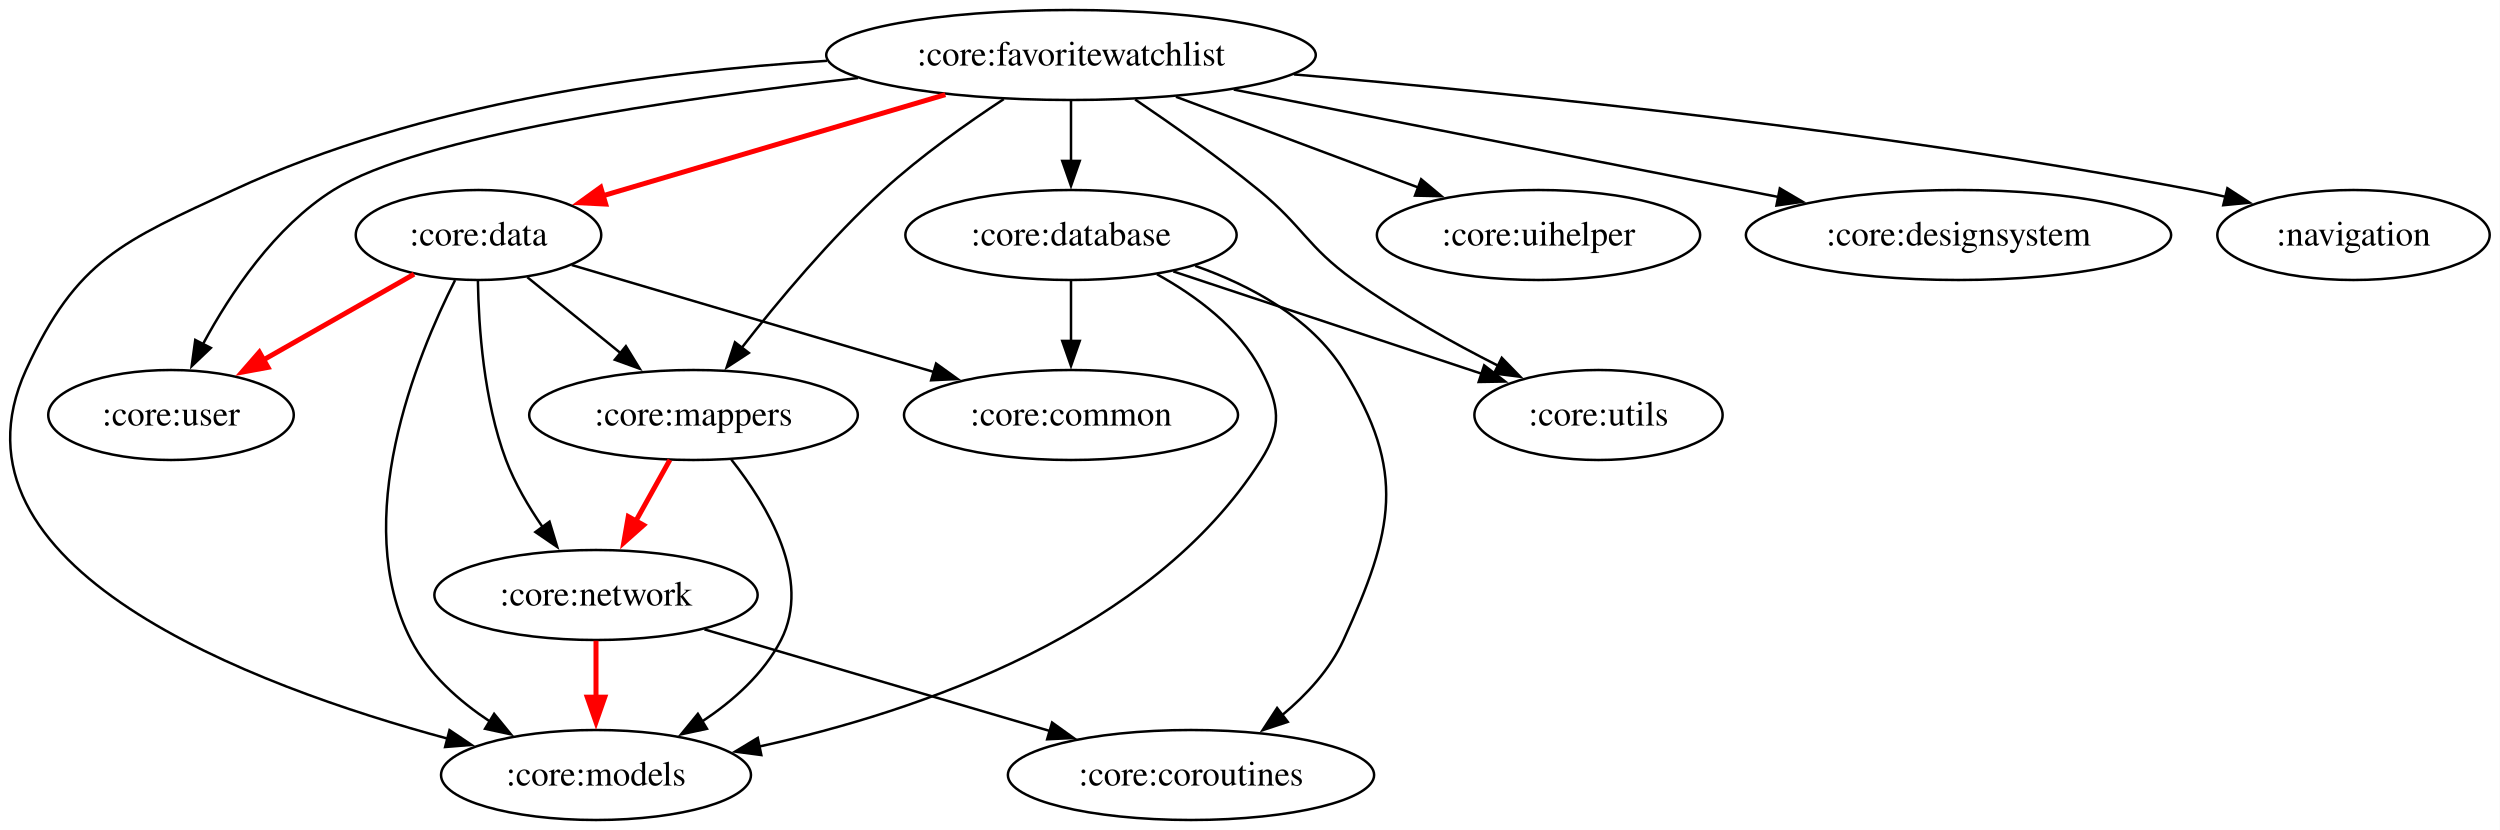
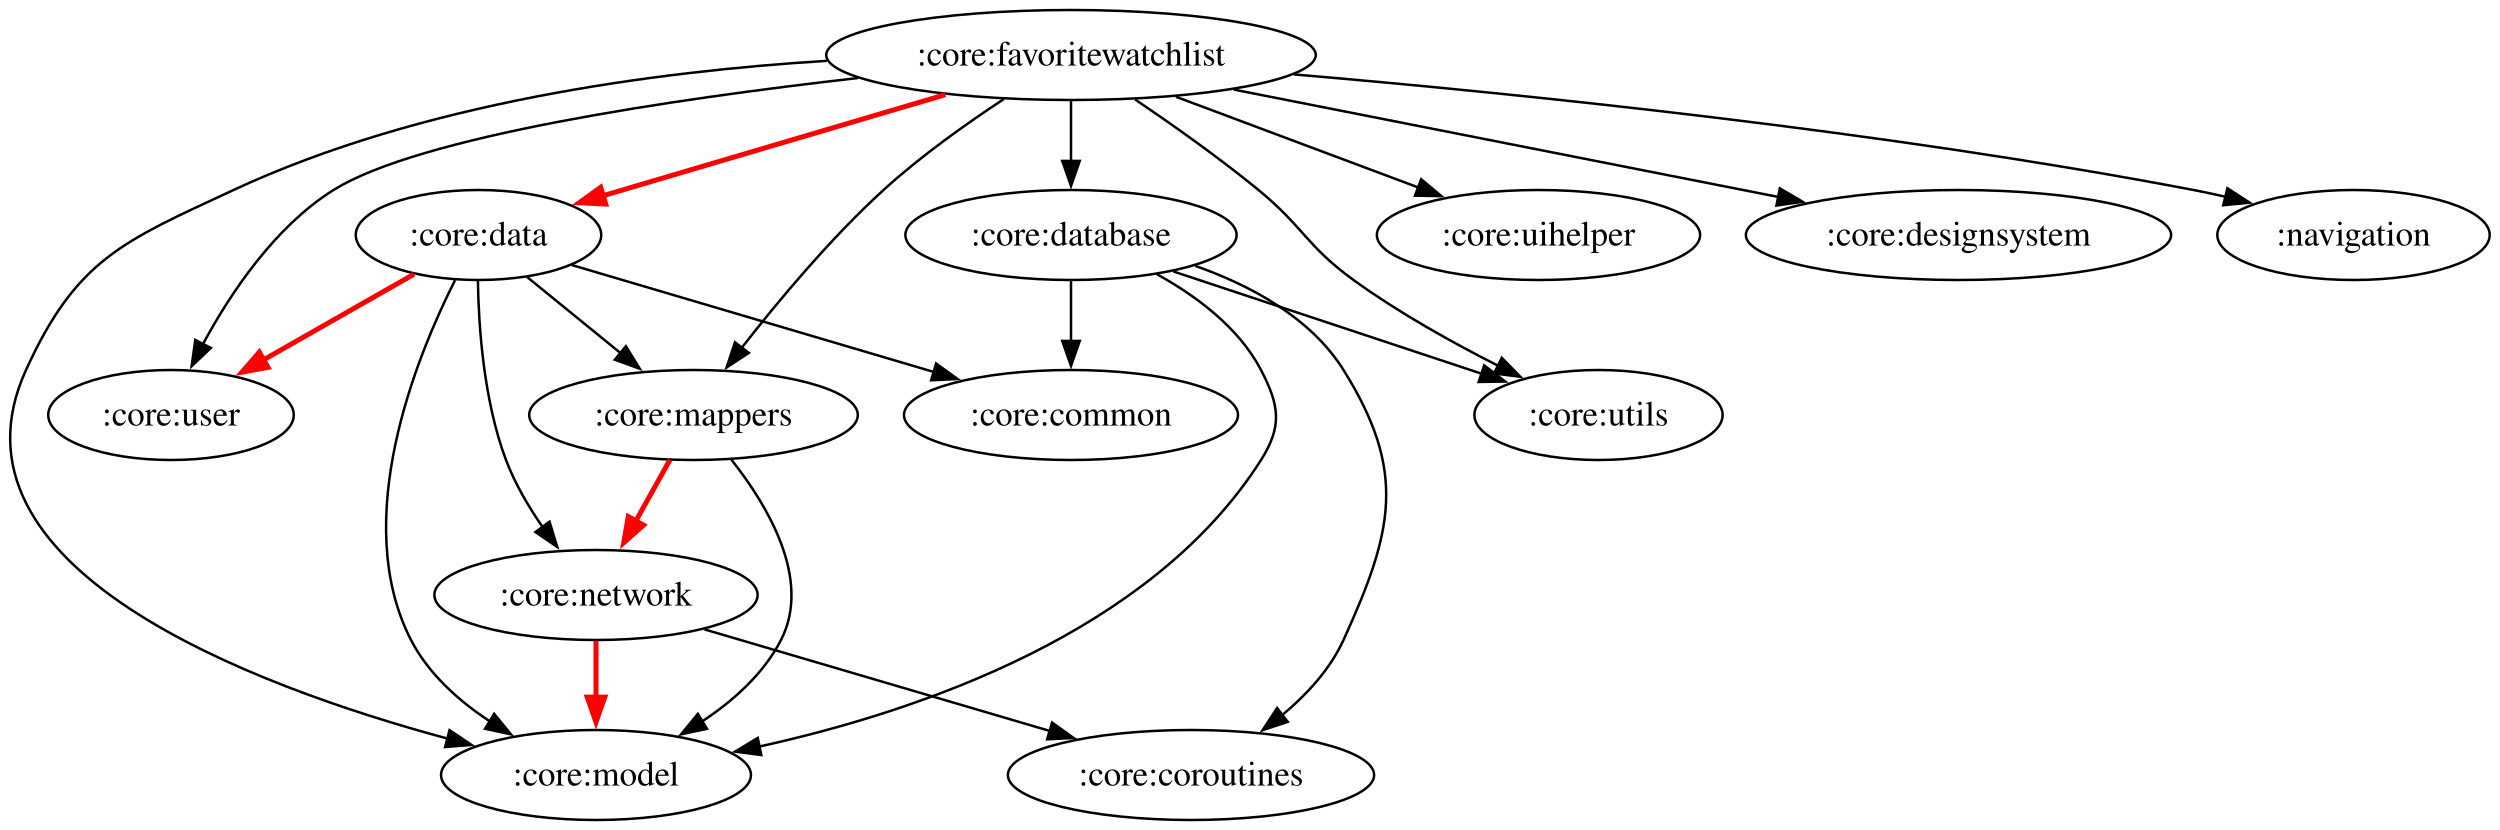
<svg xmlns="http://www.w3.org/2000/svg" width="1000pt" height="332pt" viewBox="0.00 0.00 1000.00 332.00">
  <g id="graph0" class="graph" transform="scale(1 1) rotate(0) translate(4 328)">
    <polygon fill="white" stroke="none" points="-4,4 -4,-328 995.88,-328 995.88,4 -4,4" />
    <g id="node1" class="node">
      <ellipse fill="none" stroke="black" cx="234.4" cy="-90" rx="64.66" ry="18" />
      <text xml:space="preserve" text-anchor="middle" x="234.4" y="-85.8" font-family="Times,serif" font-size="14.00">:core:network</text>
    </g>
    <g id="node2" class="node">
      <ellipse fill="none" stroke="black" cx="234.4" cy="-18" rx="61.99" ry="18" />
-       <text xml:space="preserve" text-anchor="middle" x="234.4" y="-13.8" font-family="Times,serif" font-size="14.00">:core:models</text>
+       <text xml:space="preserve" text-anchor="middle" x="234.4" y="-13.8" font-family="Times,serif" font-size="14.00">:core:model</text>
    </g>
    <g id="edge1" class="edge">
      <path fill="none" stroke="red" stroke-width="2" d="M234.4,-71.7C234.4,-64.41 234.4,-55.73 234.4,-47.54" />
      <polygon fill="red" stroke="red" stroke-width="2" points="237.9,-49.13 234.4,-39.13 230.9,-49.13 237.9,-49.13" />
    </g>
    <g id="node3" class="node">
      <ellipse fill="none" stroke="black" cx="472.4" cy="-18" rx="73.25" ry="18" />
      <text xml:space="preserve" text-anchor="middle" x="472.4" y="-13.8" font-family="Times,serif" font-size="14.00">:core:coroutines</text>
    </g>
    <g id="edge2" class="edge">
      <path fill="none" stroke="black" d="M277.78,-76.24C316.55,-64.84 373.6,-48.06 415.92,-35.61" />
      <polygon fill="black" stroke="black" points="416.83,-38.99 425.44,-32.81 414.86,-32.28 416.83,-38.99" />
    </g>
    <g id="node4" class="node">
      <ellipse fill="none" stroke="black" cx="273.4" cy="-162" rx="65.73" ry="18" />
      <text xml:space="preserve" text-anchor="middle" x="273.4" y="-157.8" font-family="Times,serif" font-size="14.00">:core:mappers</text>
    </g>
    <g id="edge4" class="edge">
      <path fill="none" stroke="red" stroke-width="2" d="M263.96,-144.05C259.62,-136.26 254.36,-126.82 249.49,-118.08" />
      <polygon fill="red" stroke="red" stroke-width="2" points="253.42,-117.95 245.5,-110.92 247.31,-121.36 253.42,-117.95" />
    </g>
    <g id="edge3" class="edge">
      <path fill="none" stroke="black" d="M288.53,-144.16C302.98,-125.93 320.84,-96.22 308.4,-72 301.44,-58.45 289.22,-47.59 276.7,-39.31" />
      <polygon fill="black" stroke="black" points="278.79,-36.49 268.43,-34.27 275.15,-42.47 278.79,-36.49" />
    </g>
    <g id="node5" class="node">
      <ellipse fill="none" stroke="black" cx="187.4" cy="-234" rx="49.1" ry="18" />
      <text xml:space="preserve" text-anchor="middle" x="187.4" y="-229.8" font-family="Times,serif" font-size="14.00">:core:data</text>
    </g>
    <g id="edge8" class="edge">
      <path fill="none" stroke="black" d="M187.16,-215.7C187.45,-197.34 189.47,-167.75 198.4,-144 201.91,-134.67 207.37,-125.39 212.99,-117.25" />
      <polygon fill="black" stroke="black" points="215.81,-119.33 218.9,-109.19 210.16,-115.18 215.81,-119.33" />
    </g>
    <g id="edge6" class="edge">
      <path fill="none" stroke="black" d="M178.04,-215.96C162.58,-185.38 135.79,-119.9 160.4,-72 167.36,-58.45 179.58,-47.59 192.1,-39.31" />
      <polygon fill="black" stroke="black" points="193.65,-42.47 200.37,-34.27 190.01,-36.49 193.65,-42.47" />
    </g>
    <g id="edge7" class="edge">
      <path fill="none" stroke="black" d="M206.92,-217.12C218,-208.09 232.09,-196.62 244.45,-186.57" />
      <polygon fill="black" stroke="black" points="246.35,-189.53 251.89,-180.51 241.93,-184.11 246.35,-189.53" />
    </g>
    <g id="node6" class="node">
      <ellipse fill="none" stroke="black" cx="424.4" cy="-162" rx="66.81" ry="18" />
      <text xml:space="preserve" text-anchor="middle" x="424.4" y="-157.8" font-family="Times,serif" font-size="14.00">:core:common</text>
    </g>
    <g id="edge5" class="edge">
      <path fill="none" stroke="black" d="M224.69,-221.99C263.63,-210.49 325.1,-192.33 369.57,-179.2" />
      <polygon fill="black" stroke="black" points="370.43,-182.59 379.03,-176.4 368.45,-175.88 370.43,-182.59" />
    </g>
    <g id="node7" class="node">
      <ellipse fill="none" stroke="black" cx="64.4" cy="-162" rx="49.11" ry="18" />
      <text xml:space="preserve" text-anchor="middle" x="64.4" y="-157.8" font-family="Times,serif" font-size="14.00">:core:user</text>
    </g>
    <g id="edge9" class="edge">
      <path fill="none" stroke="red" stroke-width="2" d="M161.62,-218.33C143.74,-208.15 119.7,-194.47 100,-183.26" />
      <polygon fill="red" stroke="red" stroke-width="2" points="103.2,-181.06 92.78,-179.15 99.74,-187.14 103.2,-181.06" />
    </g>
    <g id="node8" class="node">
      <ellipse fill="none" stroke="black" cx="424.4" cy="-234" rx="66.26" ry="18" />
      <text xml:space="preserve" text-anchor="middle" x="424.4" y="-229.8" font-family="Times,serif" font-size="14.00">:core:database</text>
    </g>
    <g id="edge10" class="edge">
      <path fill="none" stroke="black" d="M458.79,-218.29C474.5,-209.62 491.55,-196.97 500.4,-180 507.8,-165.81 508.98,-157.51 500.4,-144 456.54,-74.92 363.24,-43.34 299.66,-29.38" />
      <polygon fill="black" stroke="black" points="300.53,-25.98 290.03,-27.36 299.1,-32.84 300.53,-25.98" />
    </g>
    <g id="edge12" class="edge">
      <path fill="none" stroke="black" d="M474.08,-221.65C496.25,-213.84 520.29,-200.96 533.4,-180 558.86,-139.31 553.31,-115.68 533.4,-72 528.05,-60.27 518.69,-50.14 508.88,-41.96" />
      <polygon fill="black" stroke="black" points="511.1,-39.26 501.04,-35.93 506.84,-44.8 511.1,-39.26" />
    </g>
    <g id="edge11" class="edge">
      <path fill="none" stroke="black" d="M424.4,-215.7C424.4,-208.41 424.4,-199.73 424.4,-191.54" />
      <polygon fill="black" stroke="black" points="427.9,-191.62 424.4,-181.62 420.9,-191.62 427.9,-191.62" />
    </g>
    <g id="node9" class="node">
      <ellipse fill="none" stroke="black" cx="635.4" cy="-162" rx="49.65" ry="18" />
      <text xml:space="preserve" text-anchor="middle" x="635.4" y="-157.8" font-family="Times,serif" font-size="14.00">:core:utils</text>
    </g>
    <g id="edge13" class="edge">
      <path fill="none" stroke="black" d="M465.33,-219.42C500.78,-207.66 552.04,-190.66 589,-178.39" />
      <polygon fill="black" stroke="black" points="589.67,-181.86 598.06,-175.39 587.47,-175.21 589.67,-181.86" />
    </g>
    <g id="node10" class="node">
      <ellipse fill="none" stroke="black" cx="424.4" cy="-306" rx="97.91" ry="18" />
      <text xml:space="preserve" text-anchor="middle" x="424.4" y="-301.8" font-family="Times,serif" font-size="14.00">:core:favoritewatchlist</text>
    </g>
    <g id="edge16" class="edge">
      <path fill="none" stroke="black" d="M326.79,-303.67C257.65,-299.43 164.27,-286.86 89.4,-252 45.13,-231.39 26.68,-224.43 6.4,-180 -29.63,-101.06 96.32,-53.78 175.26,-32.49" />
      <polygon fill="black" stroke="black" points="175.81,-35.96 184.6,-30.04 174.04,-29.19 175.81,-35.96" />
    </g>
    <g id="edge18" class="edge">
      <path fill="none" stroke="black" d="M397.5,-288.35C382.64,-278.59 364.24,-265.54 349.4,-252 328.18,-232.64 307.22,-207.53 292.71,-188.91" />
      <polygon fill="black" stroke="black" points="295.53,-186.84 286.66,-181.04 289.98,-191.1 295.53,-186.84" />
    </g>
    <g id="edge14" class="edge">
      <path fill="none" stroke="red" stroke-width="2" d="M374.14,-290.15C333.28,-278.09 275.99,-261.17 235.68,-249.26" />
      <polygon fill="red" stroke="red" stroke-width="2" points="238.27,-246.37 227.69,-246.9 236.28,-253.09 238.27,-246.37" />
    </g>
    <g id="edge19" class="edge">
      <path fill="none" stroke="black" d="M339.2,-296.79C264.85,-288.35 163.65,-273.42 129.4,-252 105.89,-237.29 88.16,-210.71 77.21,-190.41" />
      <polygon fill="black" stroke="black" points="80.33,-188.83 72.66,-181.53 74.1,-192.02 80.33,-188.83" />
    </g>
    <g id="edge15" class="edge">
      <path fill="none" stroke="black" d="M424.4,-287.7C424.4,-280.41 424.4,-271.73 424.4,-263.54" />
      <polygon fill="black" stroke="black" points="427.9,-263.62 424.4,-253.62 420.9,-263.62 427.9,-263.62" />
    </g>
    <g id="edge20" class="edge">
      <path fill="none" stroke="black" d="M450.06,-288.2C464.87,-278.19 483.62,-264.94 499.4,-252 517.39,-237.25 518.56,-229.65 537.4,-216 555.42,-202.94 577.04,-190.91 595.38,-181.63" />
      <polygon fill="black" stroke="black" points="596.71,-184.88 604.11,-177.3 593.6,-178.61 596.71,-184.88" />
    </g>
    <g id="node11" class="node">
      <ellipse fill="none" stroke="black" cx="611.4" cy="-234" rx="64.66" ry="18" />
      <text xml:space="preserve" text-anchor="middle" x="611.4" y="-229.8" font-family="Times,serif" font-size="14.00">:core:uihelper</text>
    </g>
    <g id="edge17" class="edge">
      <path fill="none" stroke="black" d="M466.37,-289.29C495.14,-278.52 533.38,-264.21 563.37,-252.98" />
      <polygon fill="black" stroke="black" points="564.46,-256.31 572.59,-249.53 562,-249.75 564.46,-256.31" />
    </g>
    <g id="node12" class="node">
      <ellipse fill="none" stroke="black" cx="779.4" cy="-234" rx="85.06" ry="18" />
      <text xml:space="preserve" text-anchor="middle" x="779.4" y="-229.8" font-family="Times,serif" font-size="14.00">:core:designsystem</text>
    </g>
    <g id="edge21" class="edge">
      <path fill="none" stroke="black" d="M489.51,-292.16C551.17,-280 643.55,-261.79 707.38,-249.2" />
      <polygon fill="black" stroke="black" points="707.93,-252.66 717.07,-247.29 706.58,-245.79 707.93,-252.66" />
    </g>
    <g id="node13" class="node">
      <ellipse fill="none" stroke="black" cx="937.4" cy="-234" rx="54.48" ry="18" />
      <text xml:space="preserve" text-anchor="middle" x="937.4" y="-229.8" font-family="Times,serif" font-size="14.00">:navigation</text>
    </g>
    <g id="edge22" class="edge">
      <path fill="none" stroke="black" d="M513.57,-298.23C604.58,-290.45 749.65,-275.61 873.4,-252 877.66,-251.19 882.06,-250.24 886.46,-249.23" />
      <polygon fill="black" stroke="black" points="886.96,-252.71 895.85,-246.94 885.3,-245.91 886.96,-252.71" />
    </g>
  </g>
</svg>
